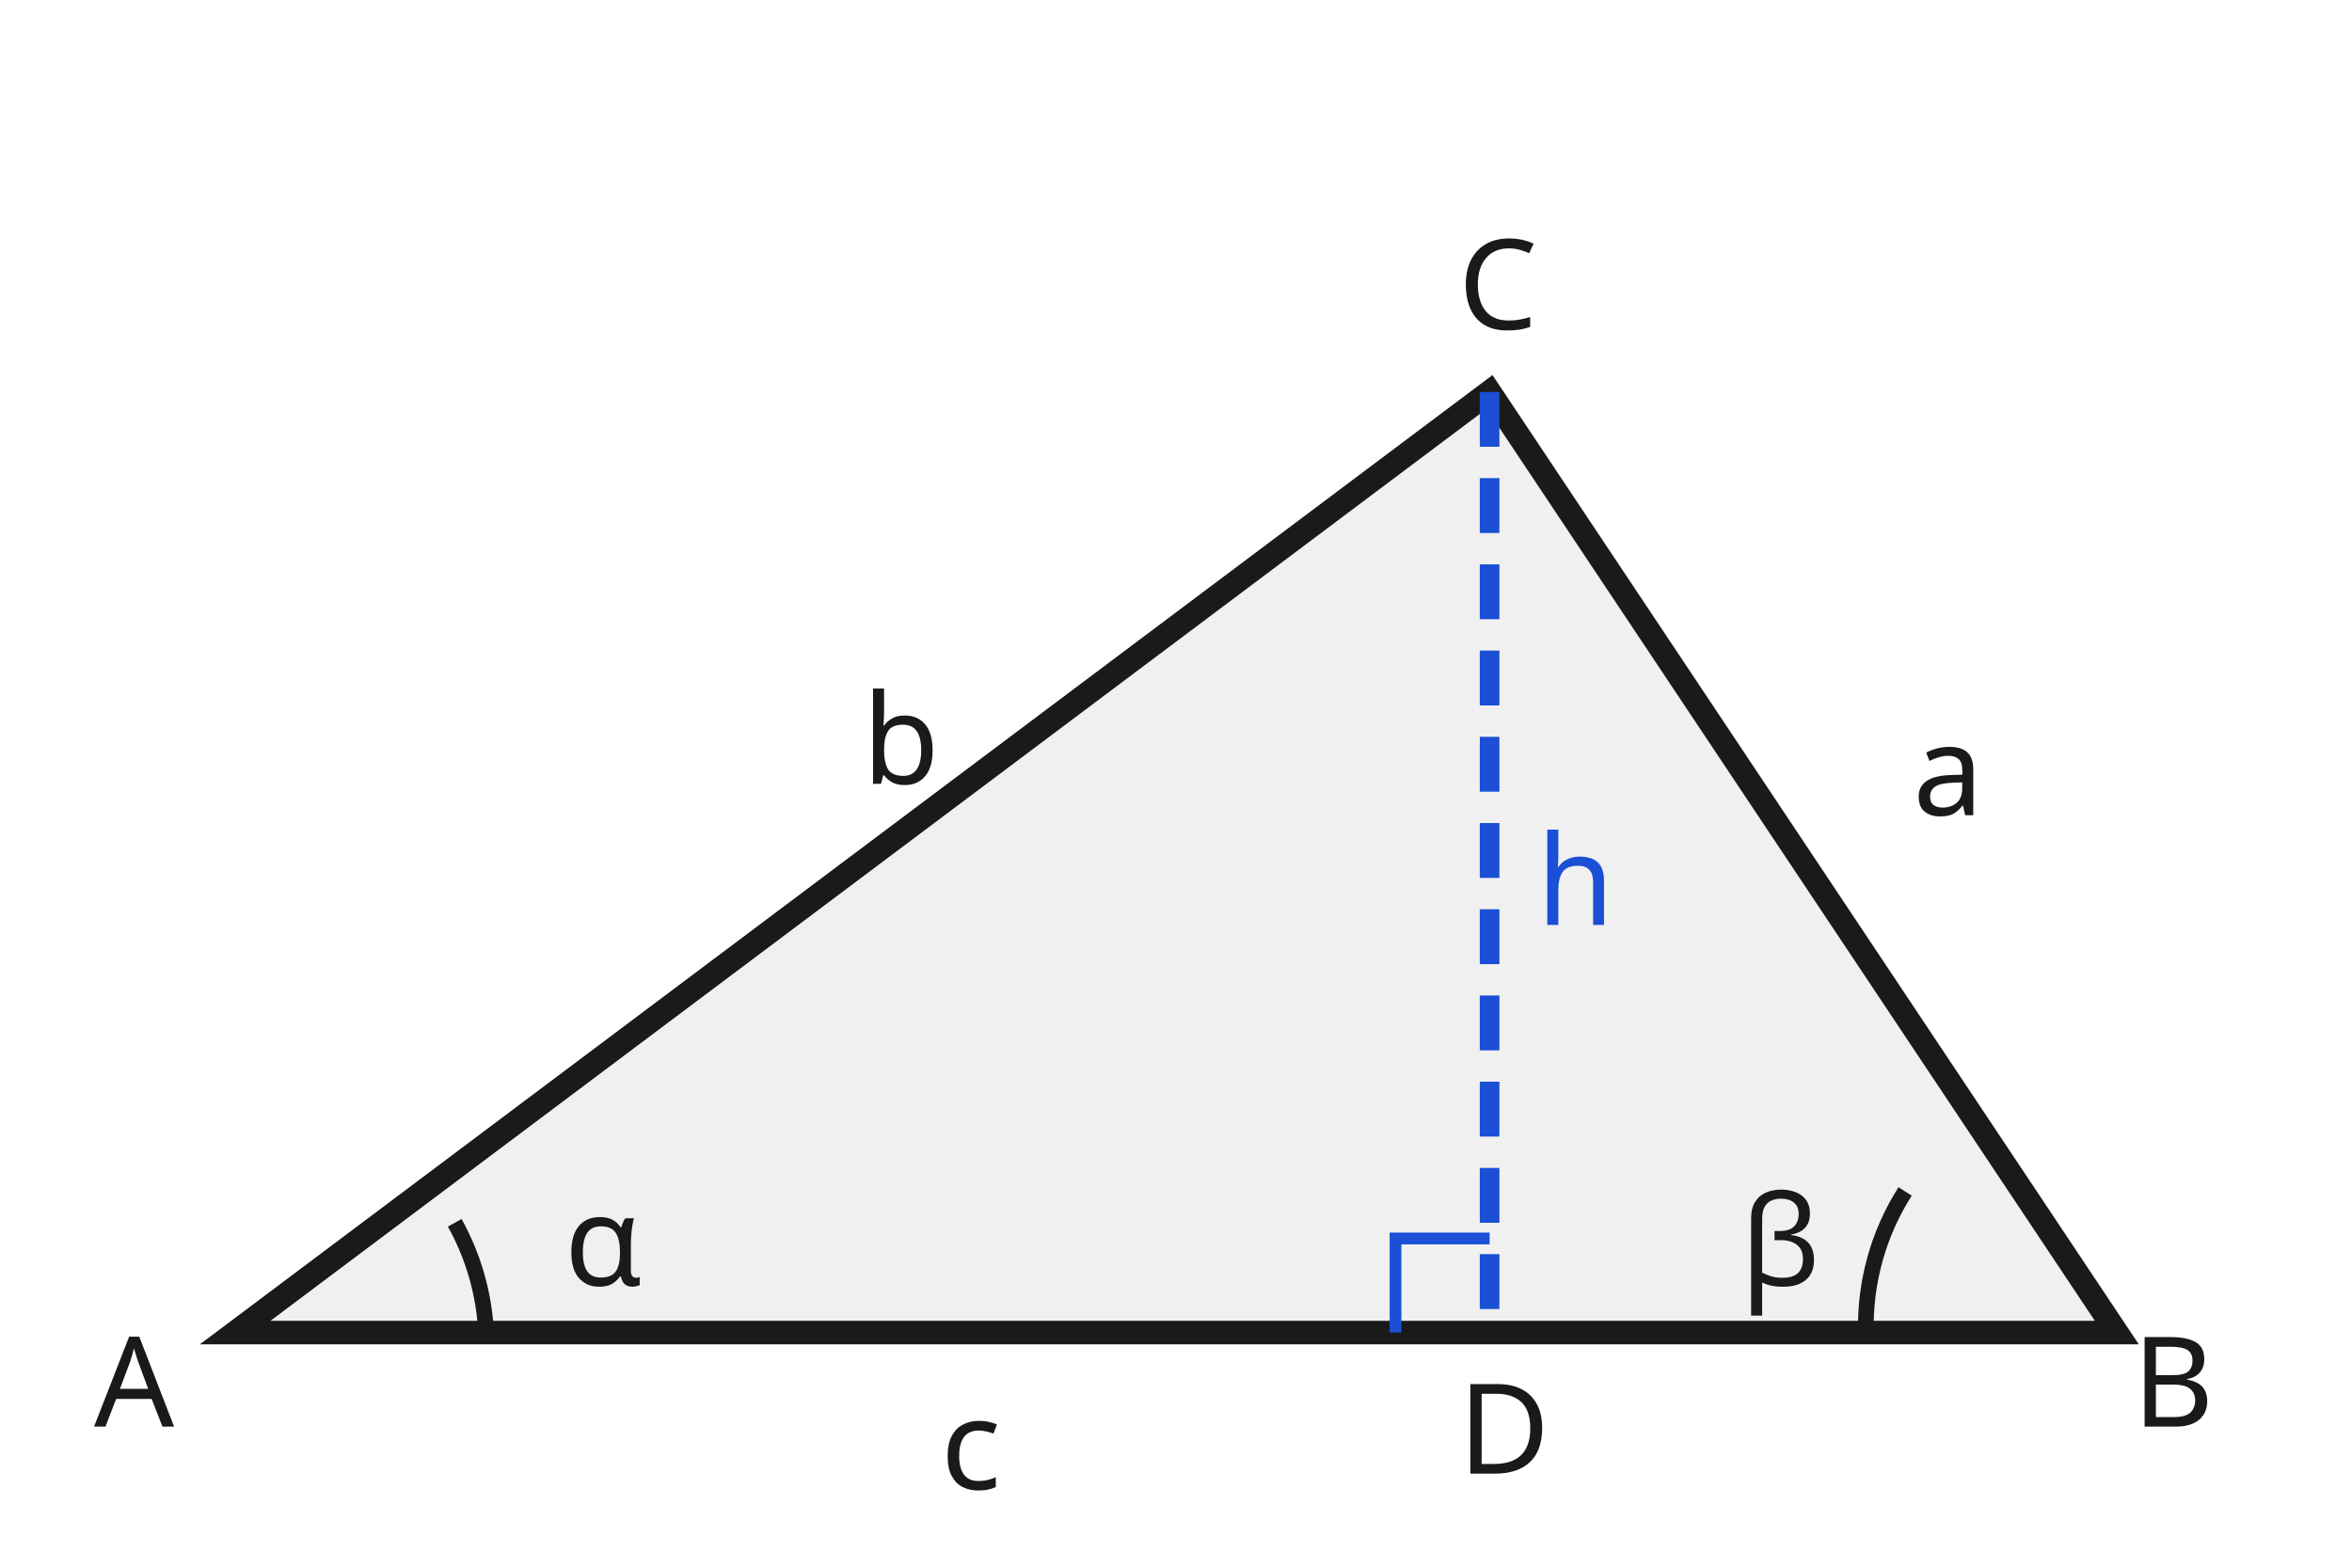
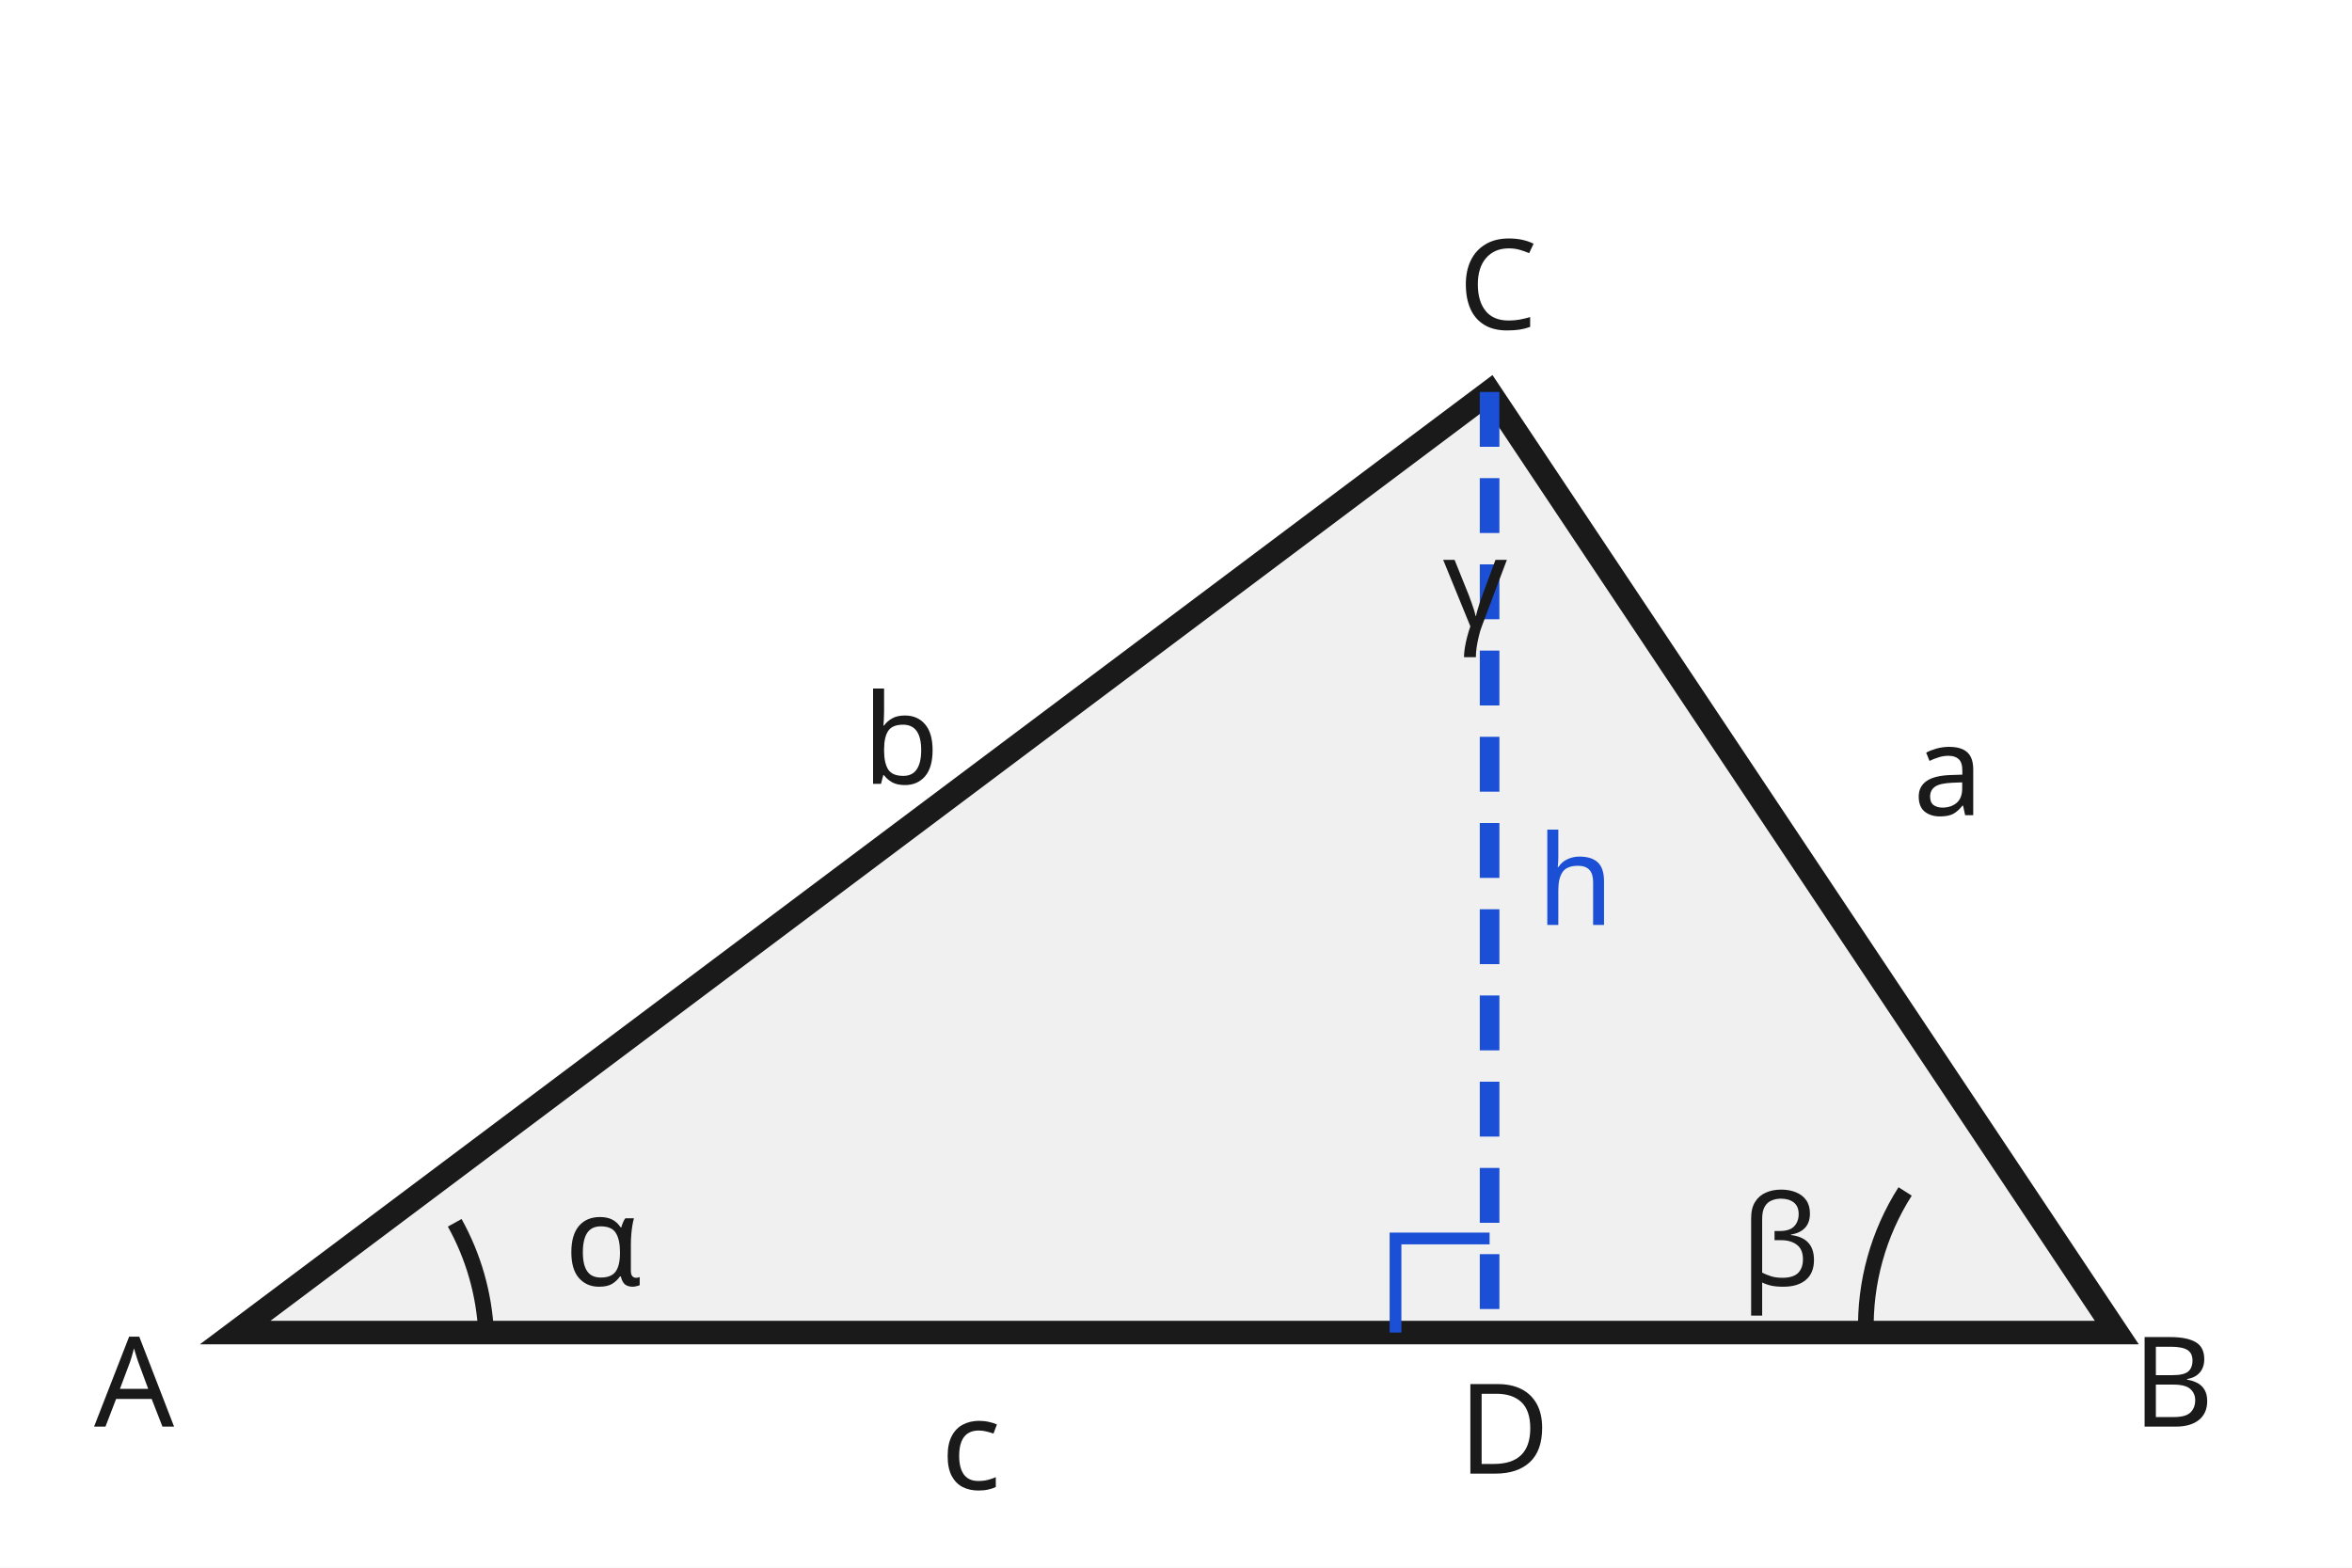
<svg xmlns="http://www.w3.org/2000/svg" viewBox="0 0 300 200" width="300" height="200" role="img" aria-label="Spitzwinkliges Dreieck ABC. A links unten, B rechts unten, C oben. Von C fällt die gestrichelte Höhe h senkrecht auf die Seite c und trifft sie im Punkt D. Der Winkel bei A heißt Alpha, bei B Beta.">
  <rect width="300" height="200" fill="#ffffff" />
  <polygon points="30,170 270,170 190,50" fill="#f0f0f0" stroke="#1a1a1a" stroke-width="3" />
  <line x1="190" y1="50" x2="190" y2="170" stroke="#1a4fd6" stroke-width="2.5" stroke-dasharray="7 4" />
  <polyline points="178,170 178,158 190,158" fill="none" stroke="#1a4fd6" stroke-width="1.5" />
  <path d="M 62,170 A 32,32 0 0 0 58,156" fill="none" stroke="#1a1a1a" stroke-width="2" />
  <path d="M 238,170 A 32,32 0 0 1 243,152" fill="none" stroke="#1a1a1a" stroke-width="2" />
  <g font-family="sans-serif" font-size="16" fill="#1a1a1a">
    <text x="12" y="182">A</text>
    <text x="272" y="182">B</text>
    <text x="186" y="42">C</text>
    <text x="186" y="188">D</text>
    <text x="72" y="164">α</text>
+     <text x="184" y="80">γ</text>
    <text x="222" y="164">β</text>
    <text x="196" y="118" fill="#1a4fd6">h</text>
    <text x="110" y="100">b</text>
    <text x="244" y="104">a</text>
    <text x="120" y="190">c</text>
  </g>
</svg>
